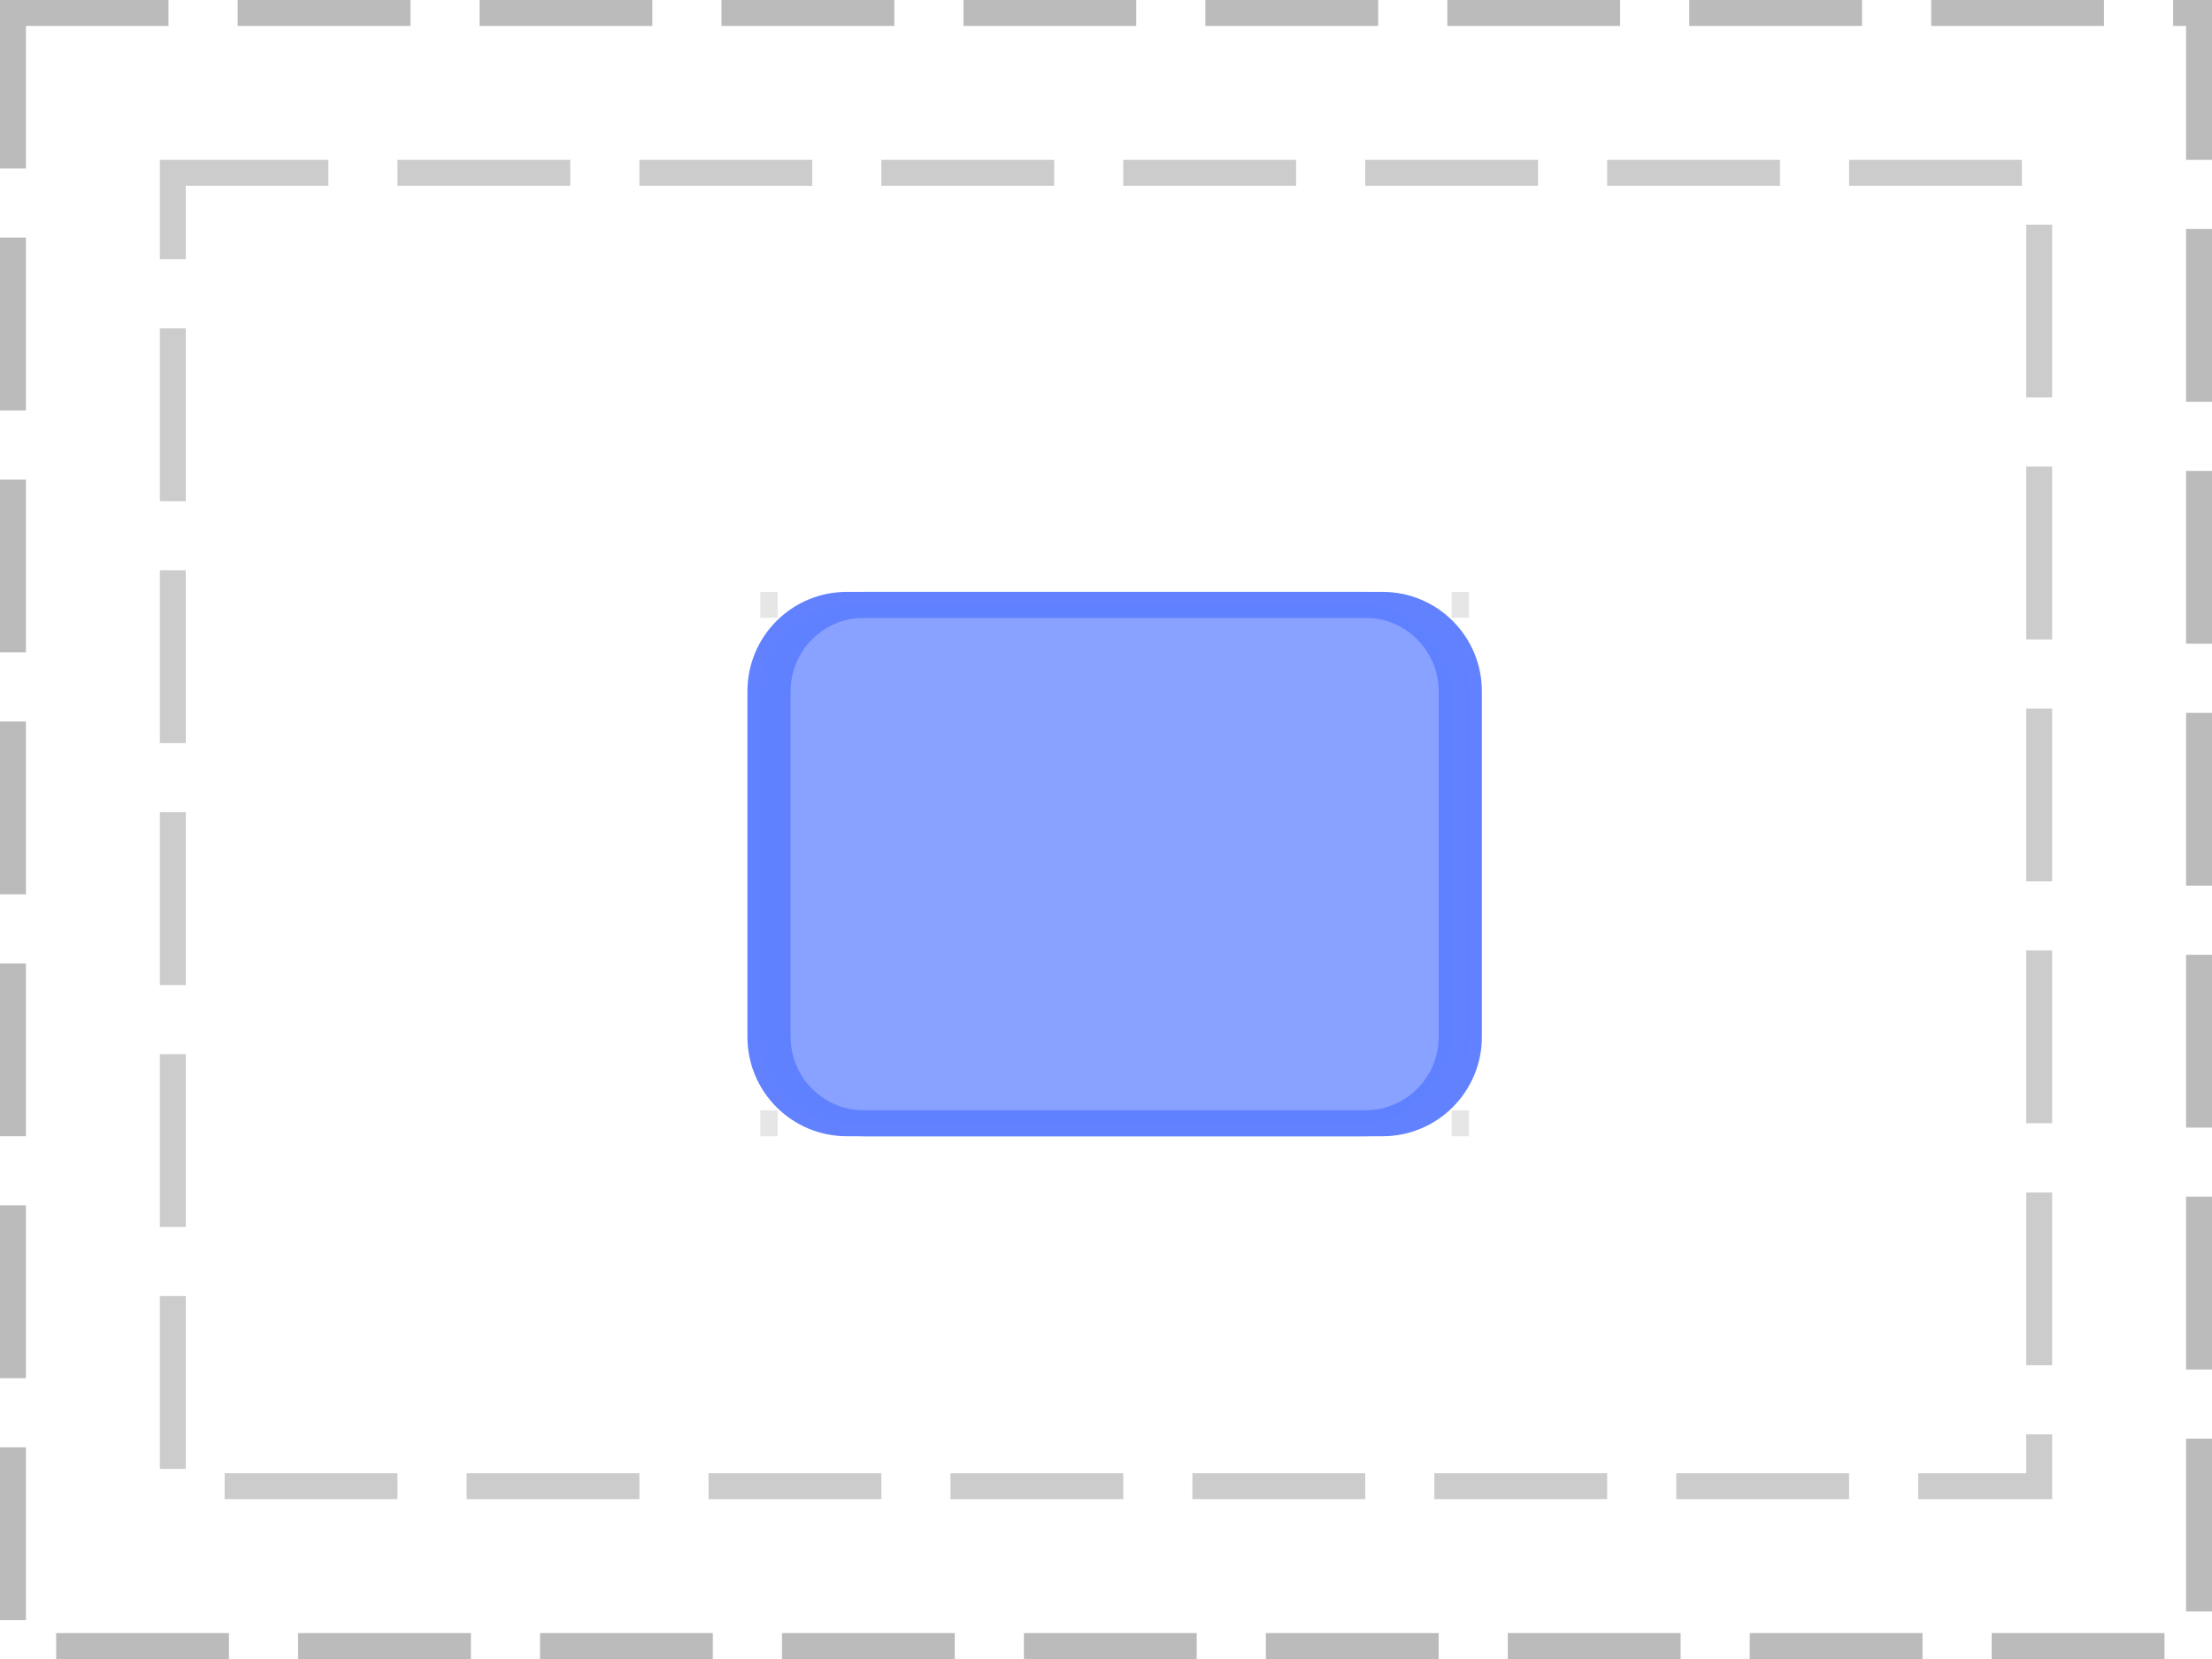
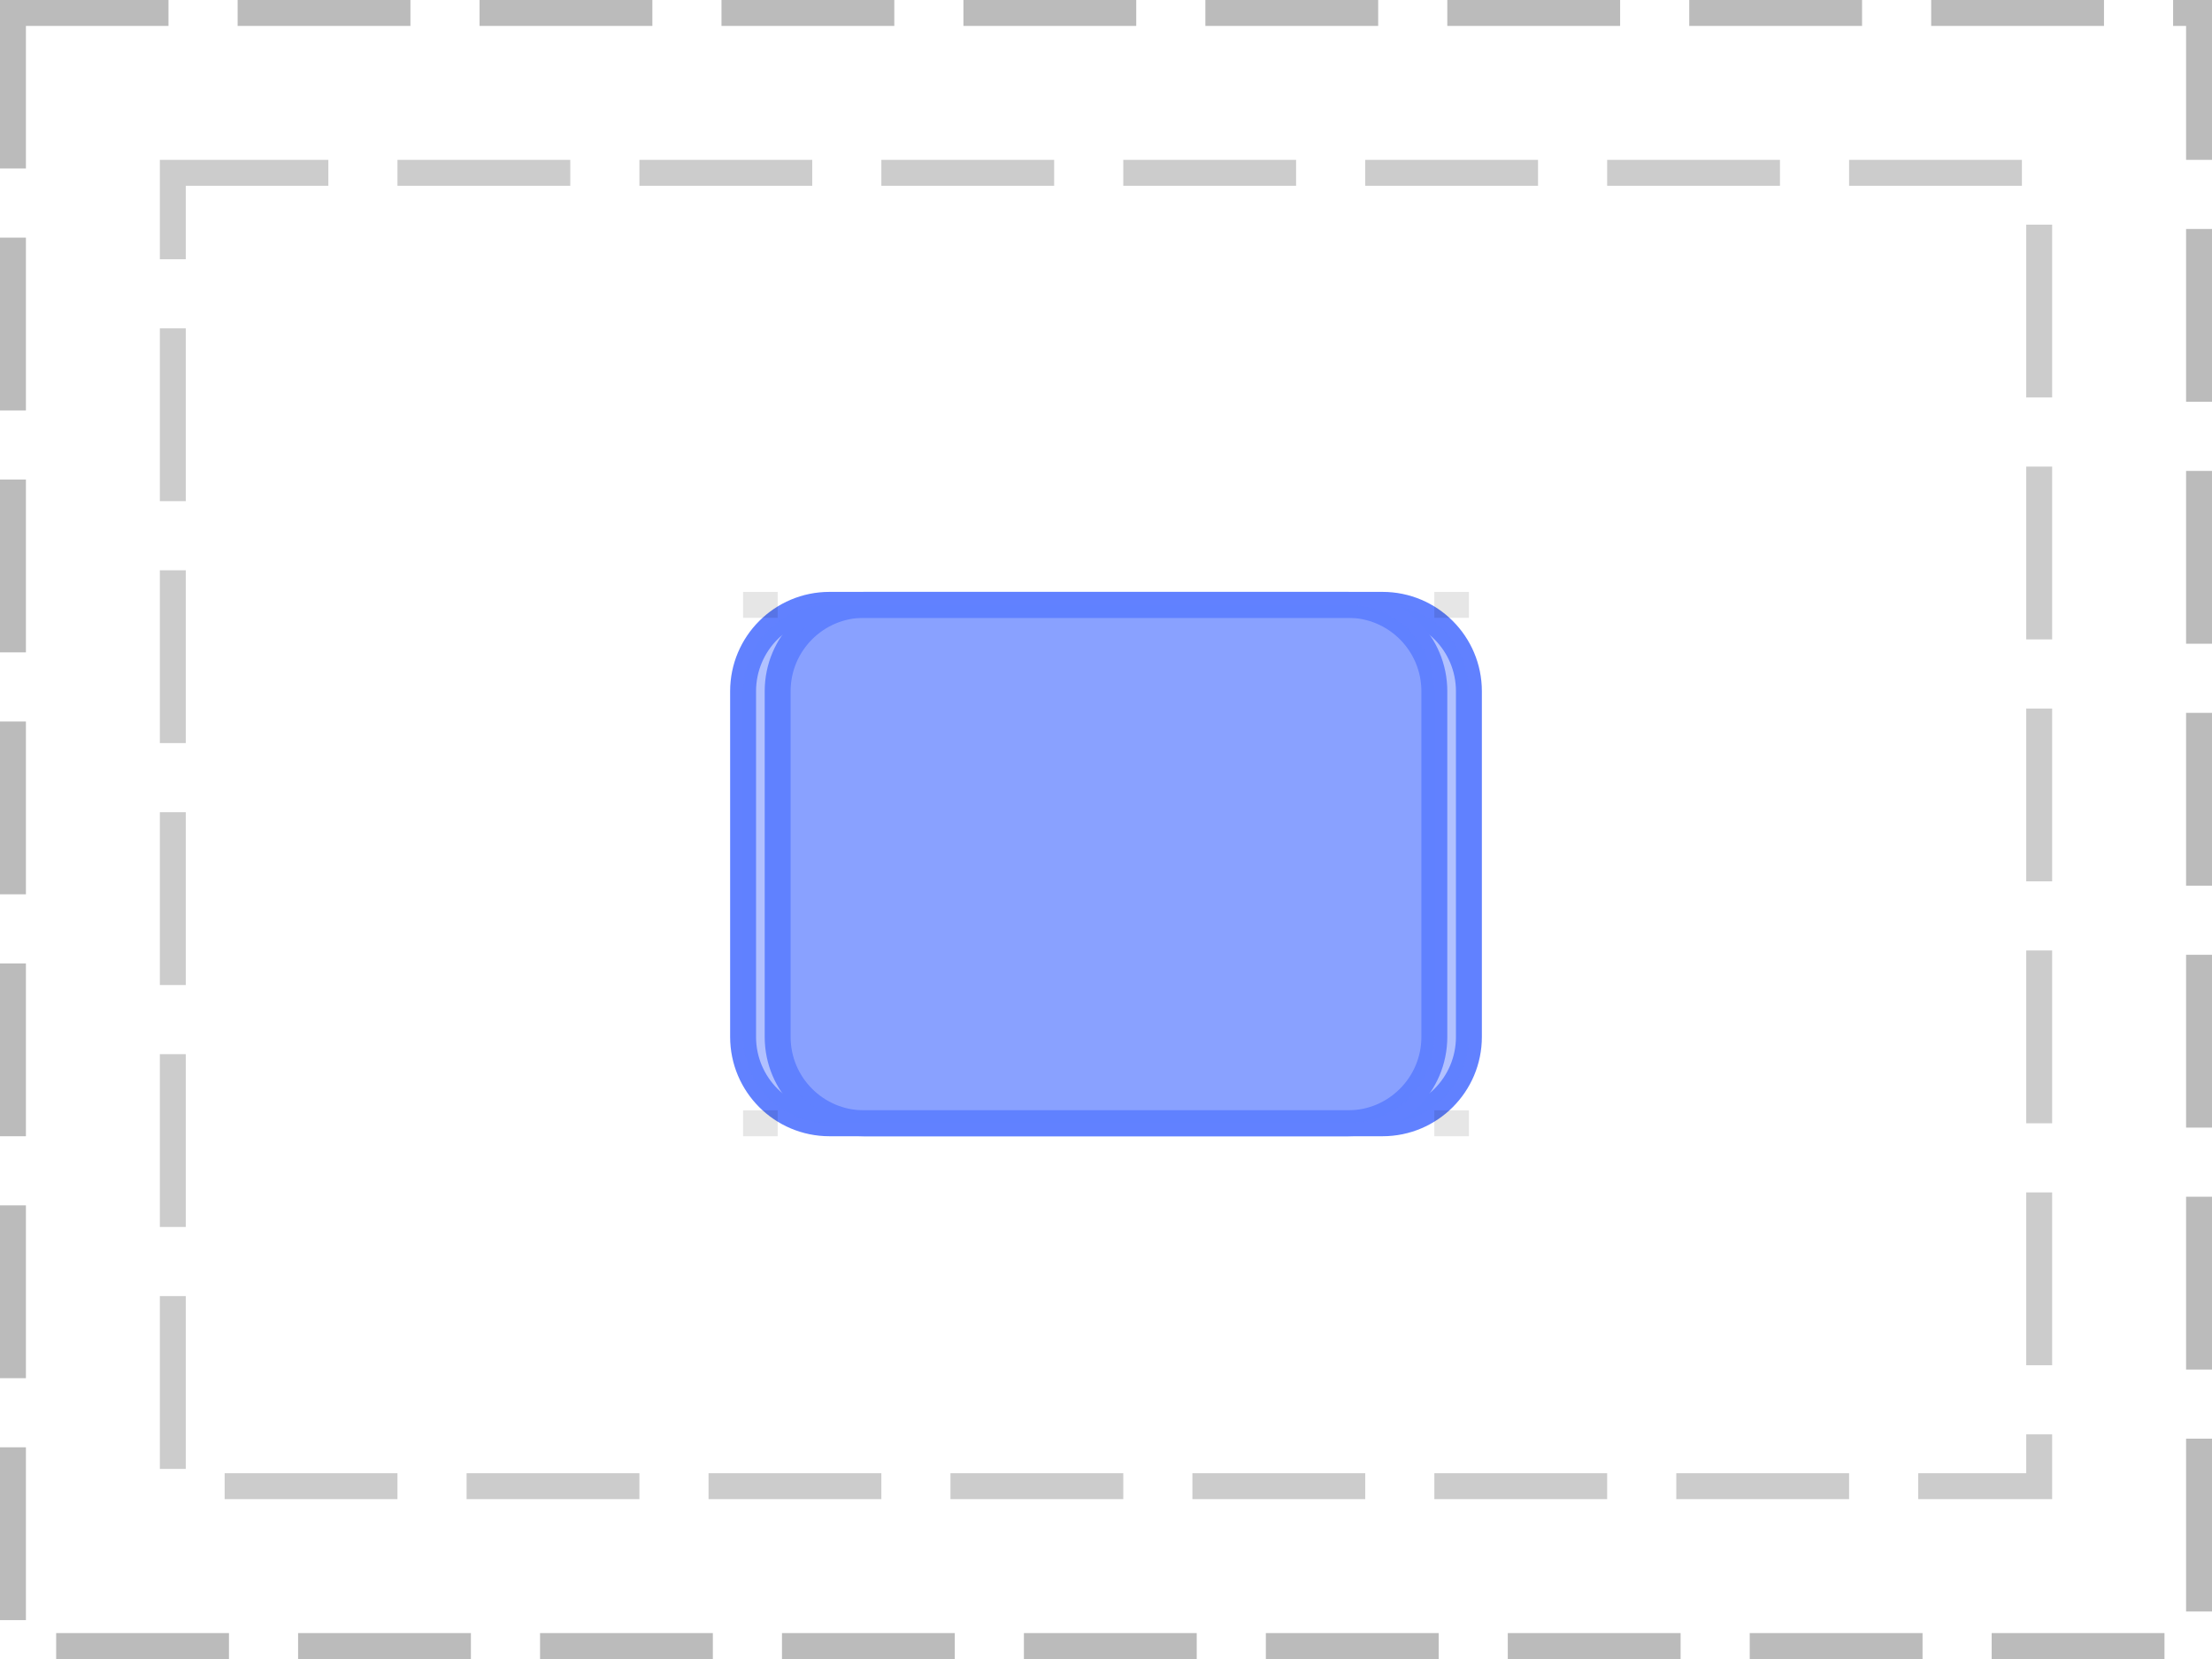
<svg xmlns="http://www.w3.org/2000/svg" width="128pt" height="96pt" viewBox="0 0 128 96" version="1.1">
  <g id="surface1">
    <path style="fill:none;stroke-width:1.5;stroke-linecap:butt;stroke-linejoin:miter;stroke:rgb(0%,0%,0%);stroke-opacity:0.267;stroke-dasharray:10,4;stroke-dashoffset:1;stroke-miterlimit:10;" d="M 0.75 0.75 L 127.25 0.75 L 127.25 95.25 L 0.75 95.25 Z M 0.75 0.75 " />
    <path style="fill:none;stroke-width:1.5;stroke-linecap:butt;stroke-linejoin:miter;stroke:rgb(0%,0%,0%);stroke-opacity:0.2;stroke-dasharray:10,4;stroke-dashoffset:1;stroke-miterlimit:10;" d="M 10 10 L 118 10 L 118 86 L 10 86 Z M 10 10 " />
    <path style="fill:none;stroke-width:1.5;stroke-linecap:butt;stroke-linejoin:miter;stroke:rgb(38.039%,50.588%,100%);stroke-opacity:1;stroke-miterlimit:10;" d="M 0 5 C 0 2.238 2.238 0 5 0 L 35 0 C 37.762 0 40 2.238 40 5 L 40 25 C 40 27.762 37.762 30 35 30 L 5 30 C 2.238 30 0 27.762 0 25 Z M 0 5 " transform="matrix(1,0,0,1,45,35)" />
    <path style=" stroke:none;fill-rule:nonzero;fill:rgb(38.039%,50.588%,100%);fill-opacity:0.49;" d="M 45 40 C 45 37.238 47.238 35 50 35 L 80 35 C 82.762 35 85 37.238 85 40 L 85 60 C 85 62.762 82.762 65 80 65 L 50 65 C 47.238 65 45 62.762 45 60 Z M 45 40 " />
-     <path style="fill:none;stroke-width:1.5;stroke-linecap:butt;stroke-linejoin:miter;stroke:rgb(38.039%,50.588%,100%);stroke-opacity:1;stroke-miterlimit:10;" d="M 0 5 C 0 2.238 2.238 0 5 0 L 35 0 C 37.762 0 40 2.238 40 5 L 40 25 C 40 27.762 37.762 30 35 30 L 5 30 C 2.238 30 0 27.762 0 25 Z M 0 5 " transform="matrix(1,0,0,1,44,35)" />
-     <path style=" stroke:none;fill-rule:nonzero;fill:rgb(38.039%,50.588%,100%);fill-opacity:0.49;" d="M 44 40 C 44 37.238 46.238 35 49 35 L 79 35 C 81.762 35 84 37.238 84 40 L 84 60 C 84 62.762 81.762 65 79 65 L 49 65 C 46.238 65 44 62.762 44 60 Z M 44 40 " />
-     <path style="fill:none;stroke-width:1.5;stroke-linecap:butt;stroke-linejoin:miter;stroke:rgb(0%,0%,0%);stroke-opacity:0.1;stroke-miterlimit:10;" d="M 45 35 L 44 35 " />
-     <path style="fill:none;stroke-width:1.5;stroke-linecap:butt;stroke-linejoin:miter;stroke:rgb(0%,0%,0%);stroke-opacity:0.1;stroke-miterlimit:10;" d="M 85 35 L 84 35 M 45 65 L 44 65 " />
-     <path style="fill:none;stroke-width:1.5;stroke-linecap:butt;stroke-linejoin:miter;stroke:rgb(0%,0%,0%);stroke-opacity:0.1;stroke-miterlimit:10;" d="M 85 65 L 84 65 " />
+     <path style="fill:none;stroke-width:1.5;stroke-linecap:butt;stroke-linejoin:miter;stroke:rgb(38.039%,50.588%,100%);stroke-opacity:1;stroke-miterlimit:10;" d="M 0 5 C 0 2.238 2.238 0 5 0 L 35 0 C 37.762 0 40 2.238 40 5 L 40 25 C 40 27.762 37.762 30 35 30 L 5 30 C 2.238 30 0 27.762 0 25 Z M 0 5 " transform="matrix(1,0,0,1,43,35)" />
+     <path style=" stroke:none;fill-rule:nonzero;fill:rgb(38.039%,50.588%,100%);fill-opacity:0.49;" d="M 43 40 C 43 37.238 45.238 35 48 35 L 78 35 C 80.762 35 83 37.238 83 40 L 83 60 C 83 62.762 80.762 65 78 65 L 48 65 C 45.238 65 43 62.762 43 60 Z M 43 40 " />
+     <path style="fill:none;stroke-width:1.5;stroke-linecap:butt;stroke-linejoin:miter;stroke:rgb(0%,0%,0%);stroke-opacity:0.1;stroke-miterlimit:10;" d="M 45 35 L 43 35 " />
+     <path style="fill:none;stroke-width:1.5;stroke-linecap:butt;stroke-linejoin:miter;stroke:rgb(0%,0%,0%);stroke-opacity:0.1;stroke-miterlimit:10;" d="M 85 35 L 83 35 M 45 65 L 43 65 " />
+     <path style="fill:none;stroke-width:1.5;stroke-linecap:butt;stroke-linejoin:miter;stroke:rgb(0%,0%,0%);stroke-opacity:0.1;stroke-miterlimit:10;" d="M 85 65 L 83 65 " />
  </g>
</svg>
